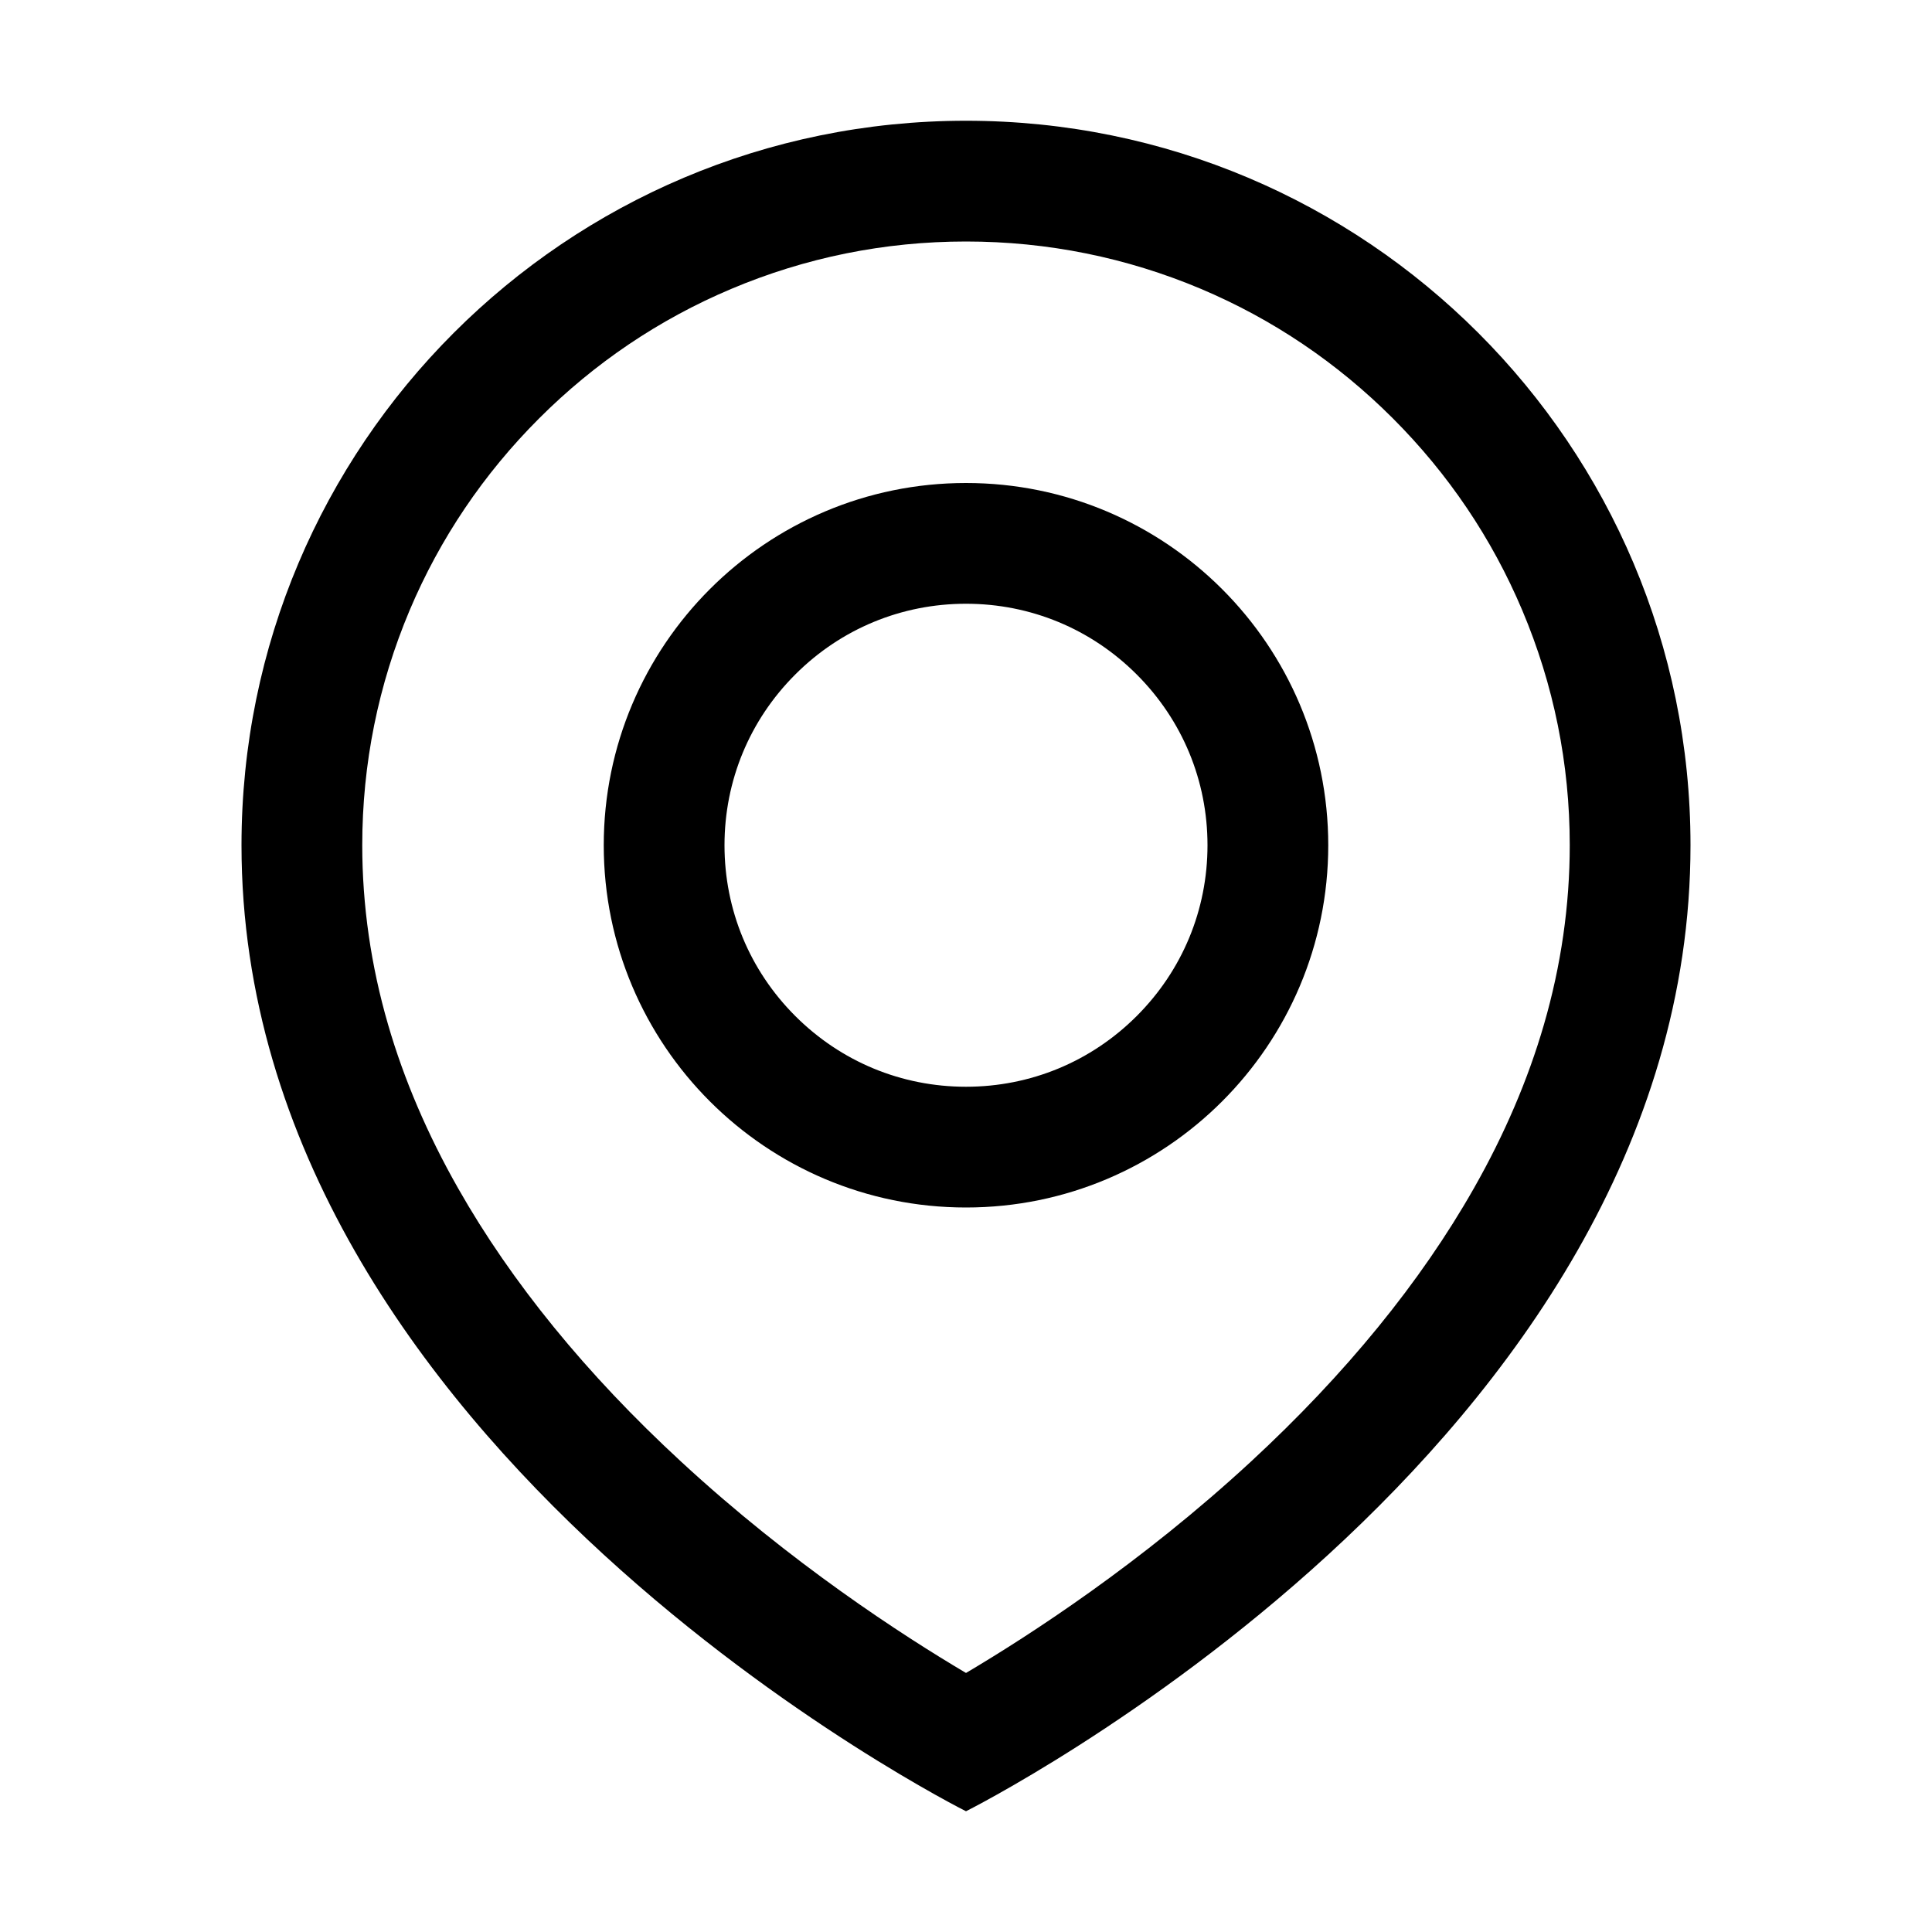
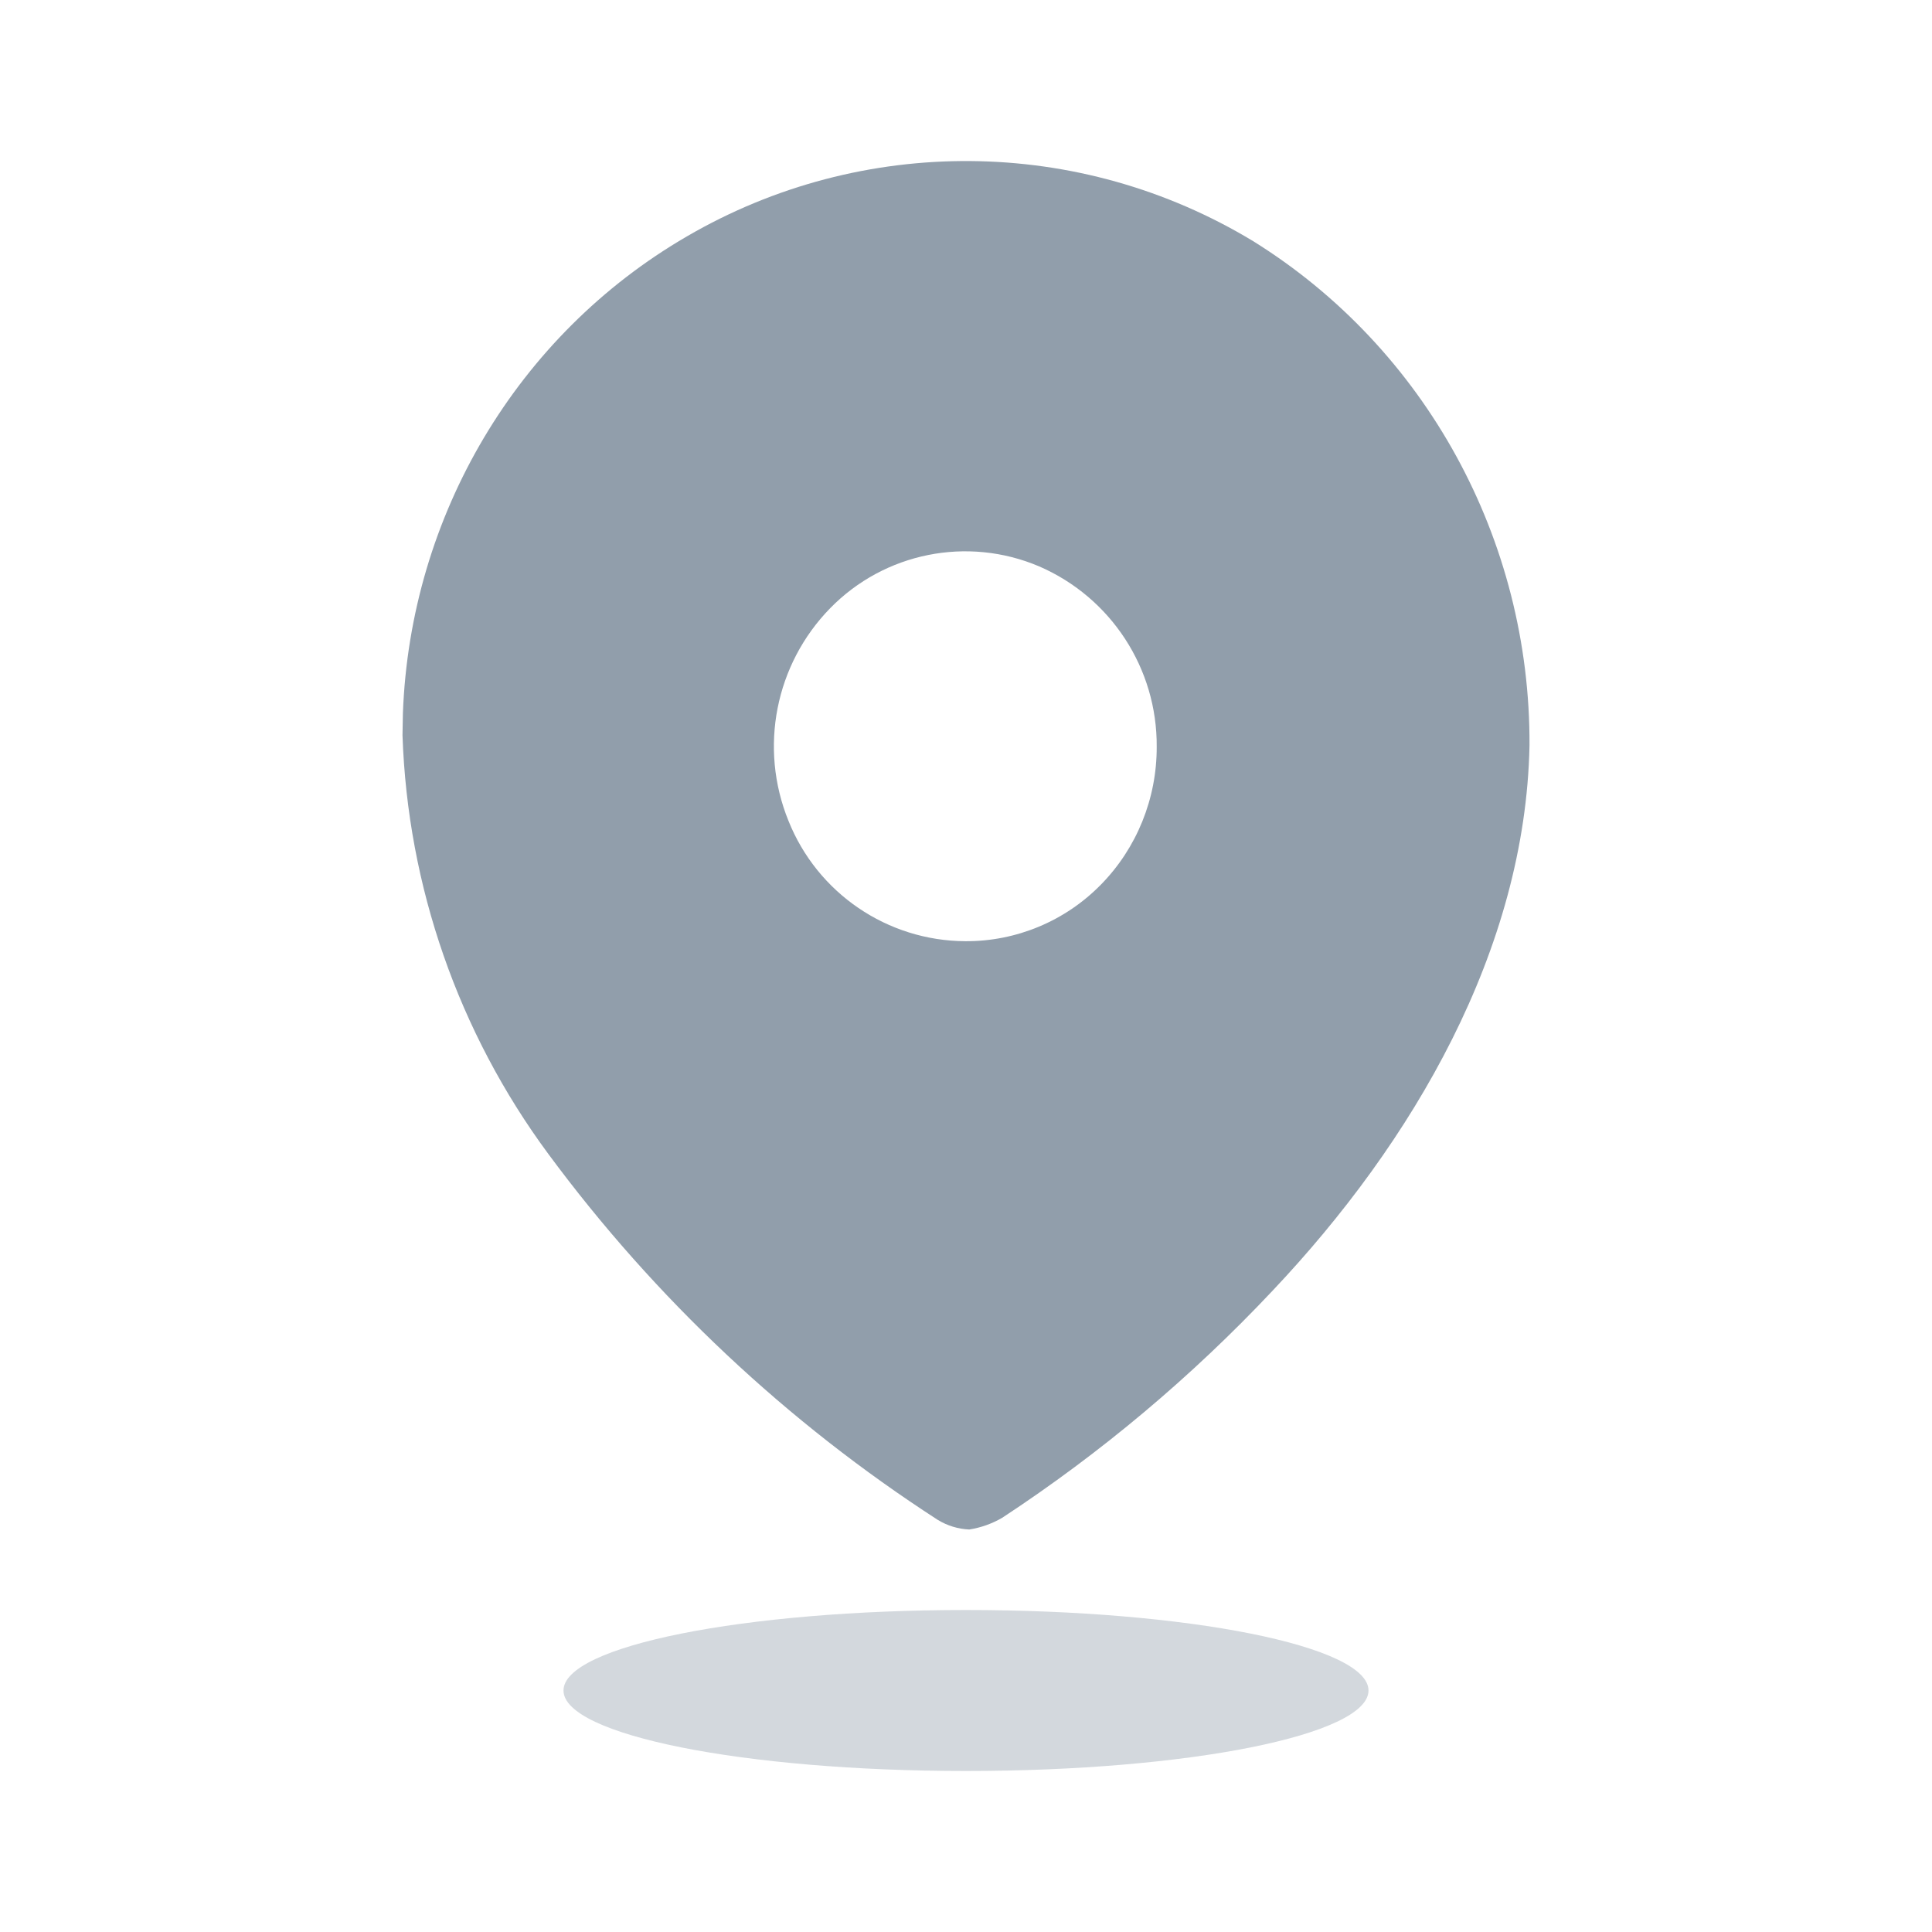
- <svg xmlns="http://www.w3.org/2000/svg" t="1688976261268" class="icon" viewBox="0 0 1024 1024" version="1.1" p-id="3120" width="64" height="64">
-   <path d="M-392.9 64z" fill="#000000" p-id="3121" />
-   <path d="M512 64c-212.1 0-384 171.9-384 384 0 320 384 512 384 512s384-192 384-512c0-212.1-171.9-384-384-384z m269.2 565.8c-28.2 49.7-68 98.5-118.2 144.9-58.1 53.7-117.2 92-151 112-33.8-20-92.9-58.3-151-112-50.3-46.4-90-95.2-118.2-144.9-16.2-28.5-28.7-57.7-37.1-86.7-9.1-31.3-13.7-63.3-13.7-95.1 0-43.2 8.5-85.1 25.1-124.5 16.1-38.1 39.2-72.3 68.6-101.7 29.4-29.4 63.6-52.5 101.7-68.6C426.9 136.5 468.8 128 512 128s85.1 8.5 124.5 25.1c38.1 16.1 72.3 39.2 101.7 68.6 29.4 29.4 52.5 63.6 68.6 101.7C823.5 362.9 832 404.8 832 448c0 31.8-4.6 63.8-13.7 95.1-8.4 29-20.9 58.2-37.1 86.7z" p-id="3122" fill="#000000" />
-   <path d="M512 256c-106 0-192 86-192 192s86 192 192 192 192-86 192-192-86-192-192-192z m90.5 282.5C578.3 562.7 546.2 576 512 576s-66.3-13.3-90.5-37.5C397.3 514.3 384 482.2 384 448s13.3-66.3 37.5-90.5c24.2-24.2 56.3-37.5 90.5-37.5s66.3 13.3 90.5 37.5c24.2 24.2 37.5 56.3 37.5 90.5s-13.3 66.3-37.5 90.5z" p-id="3123" fill="#000000" />
+ <svg xmlns="http://www.w3.org/2000/svg" t="1734334727577" class="icon" viewBox="0 0 1024 1024" version="1.1" p-id="42424" width="200" height="200">
+   <path d="M364.032 125.312a293.973 293.973 0 0 1 300.117 2.475C755.627 184.619 811.179 286.08 810.667 395.093c-2.133 108.373-61.739 210.304-136.235 289.067a798.976 798.976 0 0 1-143.275 120.32A50.091 50.091 0 0 1 513.707 810.667a34.987 34.987 0 0 1-16.64-5.077 789.973 789.973 0 0 1-206.464-194.005A395.947 395.947 0 0 1 213.333 389.717l0.213-11.648c3.84-104.789 60.587-200.533 150.485-252.757z m186.667 174.848a100.096 100.096 0 0 0-110.677 22.187 104.747 104.747 0 0 0-22.144 112.64 101.461 101.461 0 0 0 93.781 63.872 99.797 99.797 0 0 0 71.808-29.952c19.029-19.328 29.696-45.653 29.611-73.045a103.381 103.381 0 0 0-62.379-95.701z" fill="#919EAB" p-id="42425" />
+   <path d="M298.667 896a213.333 42.667 0 1 0 426.667 0 213.333 42.667 0 1 0-426.667 0Z" fill="#919EAB" opacity=".4" p-id="42426" />
</svg>
